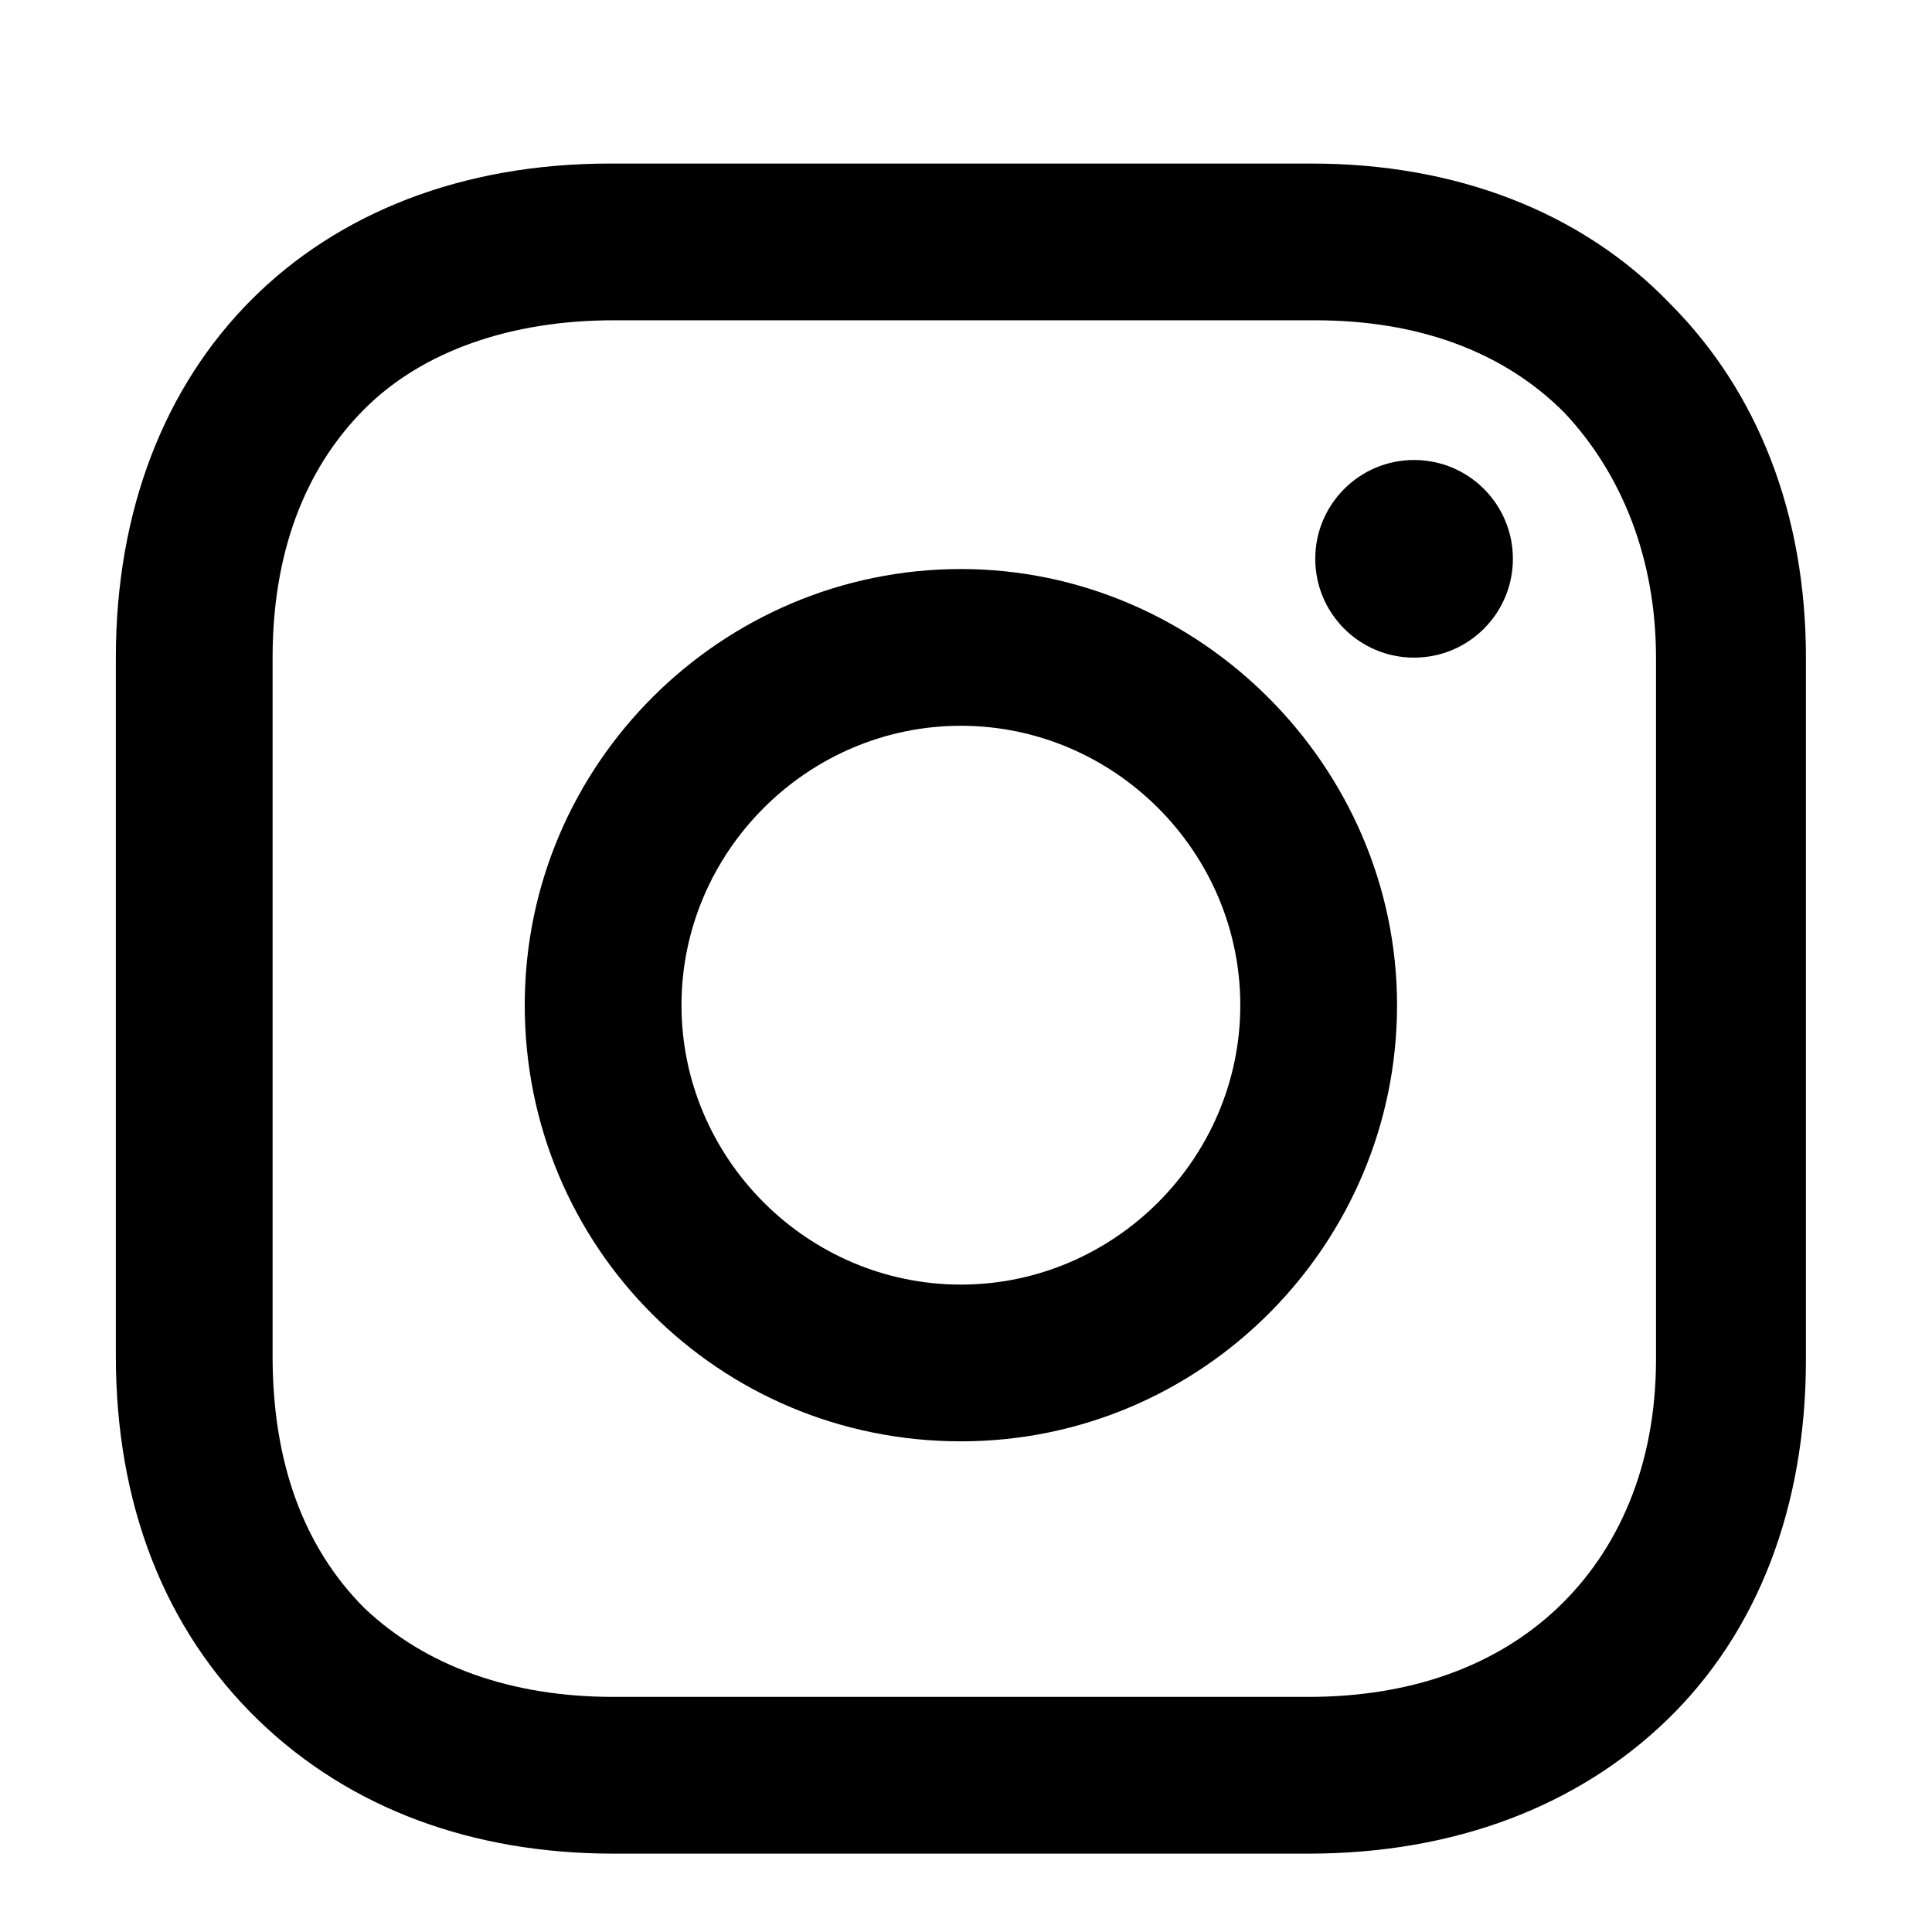
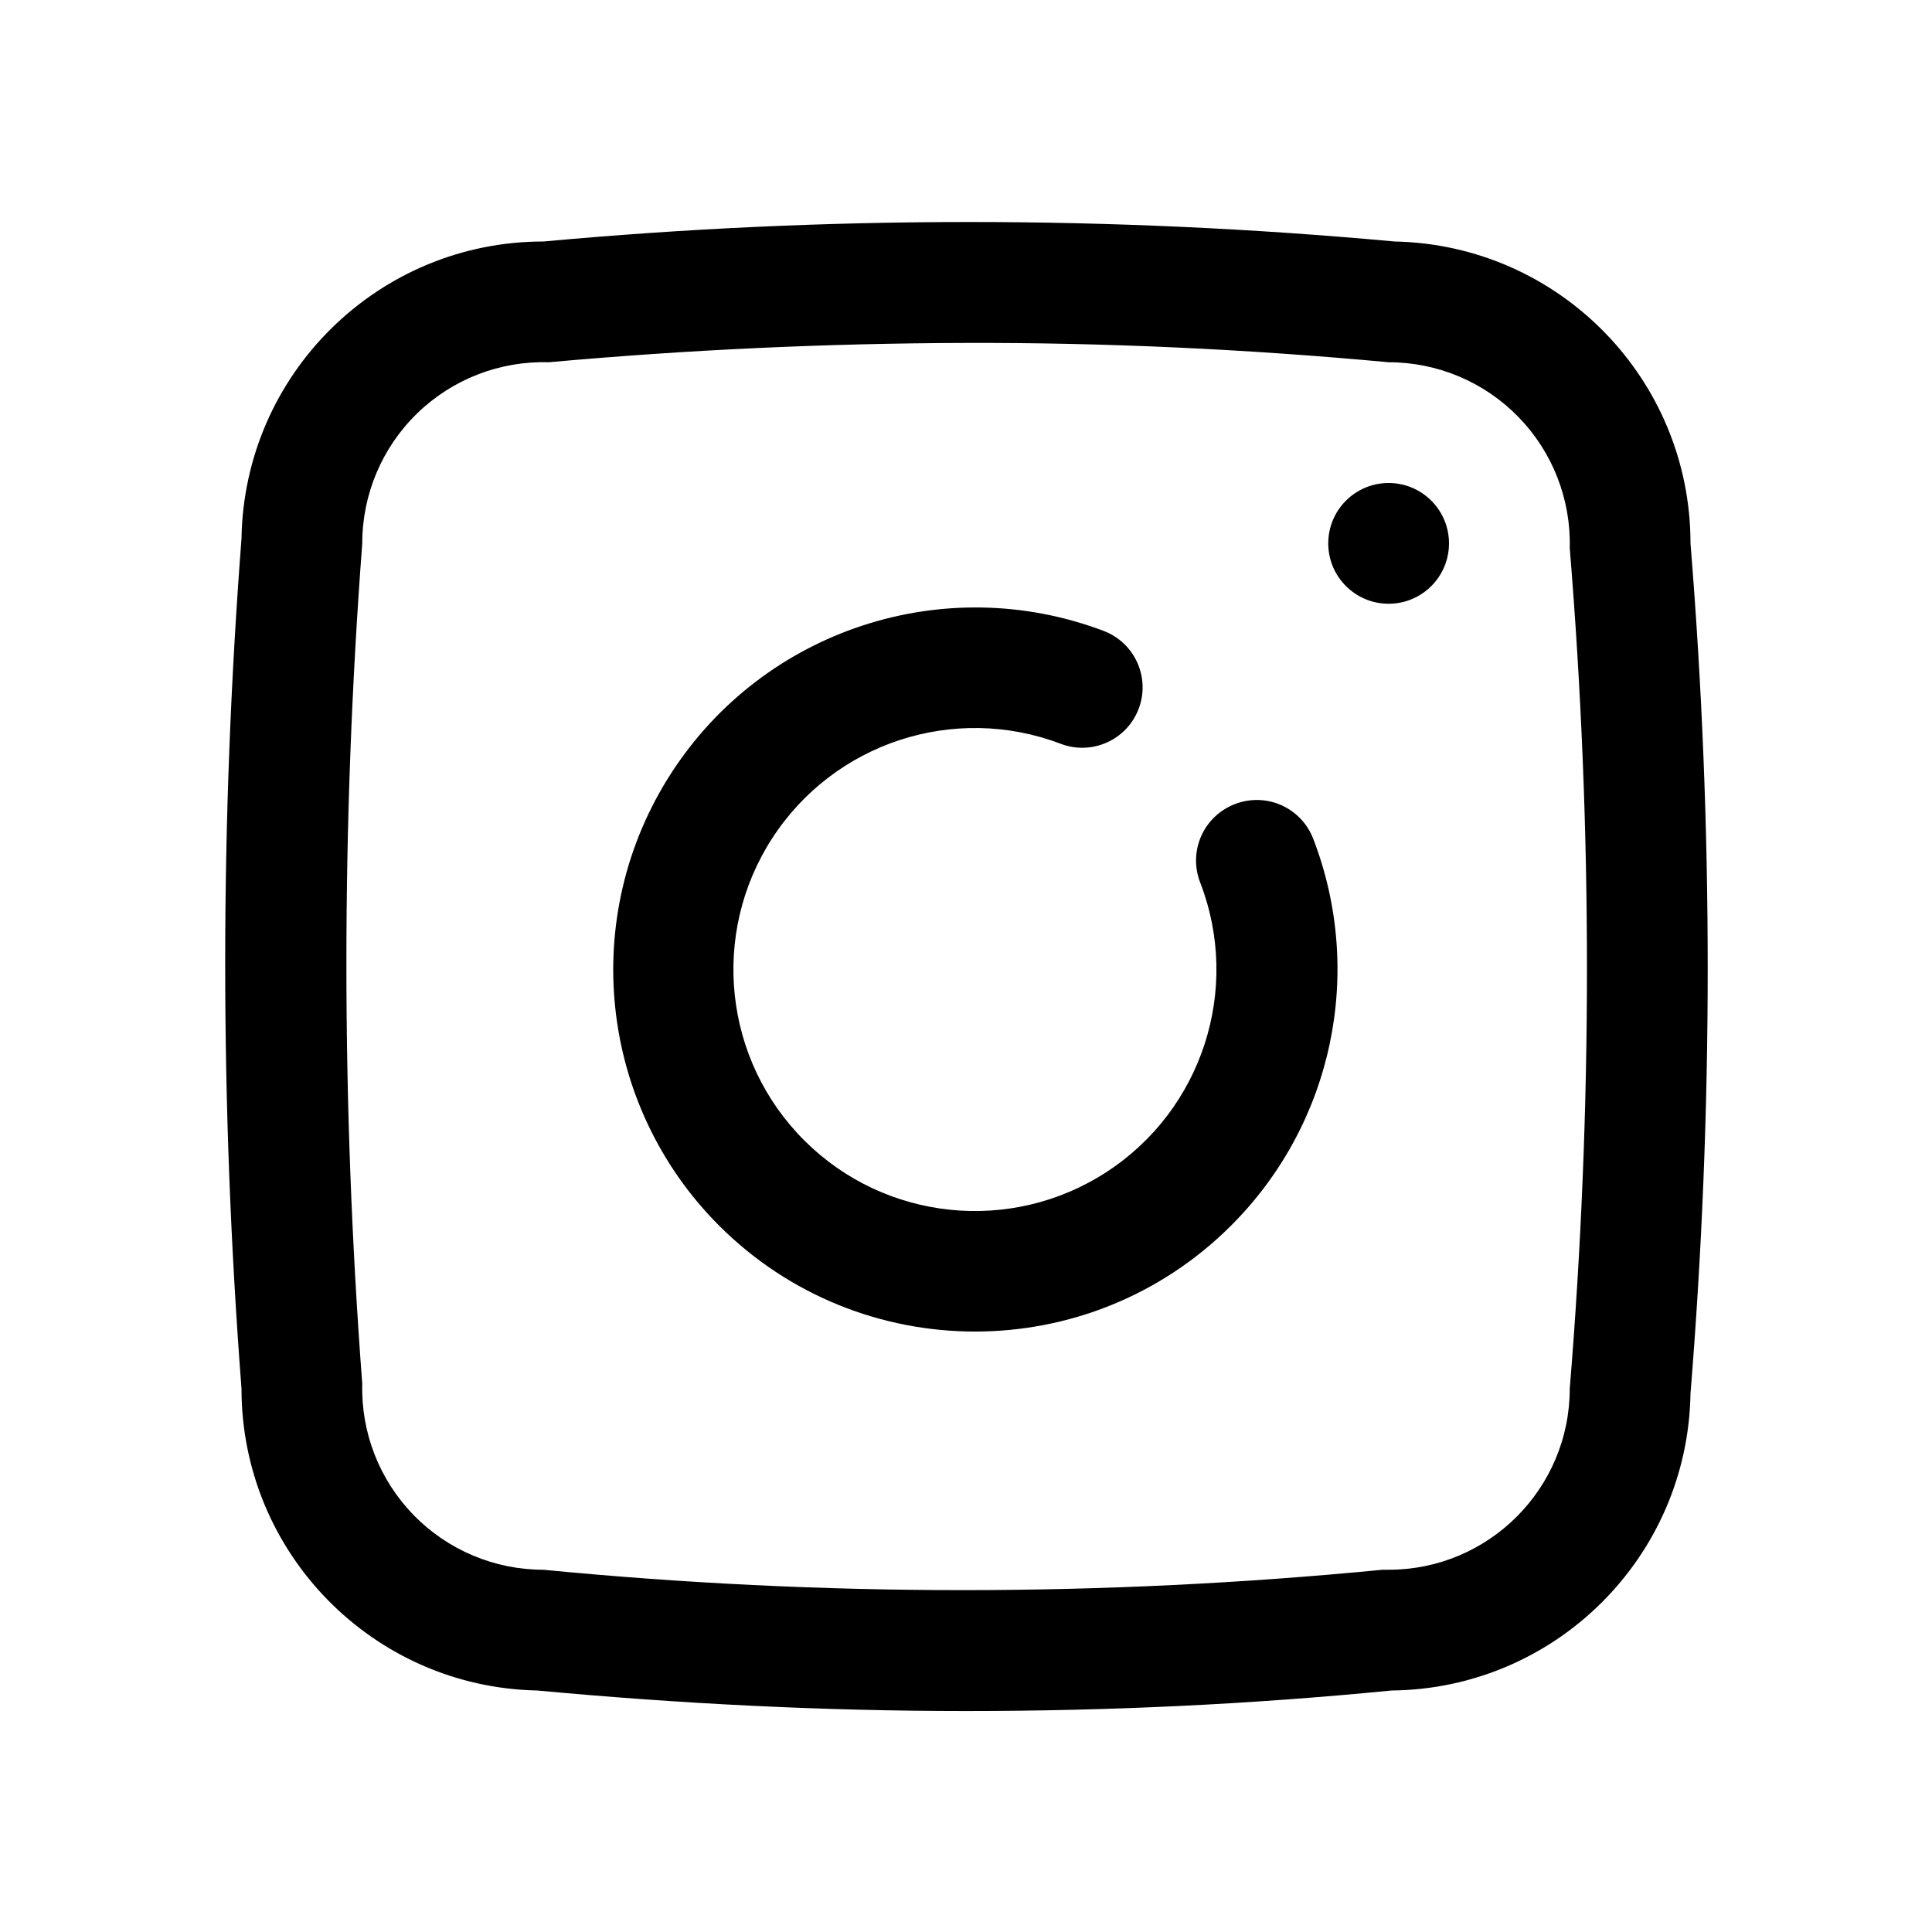
- <svg xmlns="http://www.w3.org/2000/svg" version="1.1" id="Layer_1" x="0px" y="0px" viewBox="0 0 56.7 56.7" enable-background="new 0 0 56.7 56.7" xml:space="preserve">
-   <g>
-     <path d="M28.2,16.7c-7,0-12.8,5.7-12.8,12.8s5.7,12.8,12.8,12.8S41,36.5,41,29.5S35.2,16.7,28.2,16.7z M28.2,37.7   c-4.5,0-8.2-3.7-8.2-8.2s3.7-8.2,8.2-8.2s8.2,3.7,8.2,8.2S32.7,37.7,28.2,37.7z" />
-     <circle cx="41.5" cy="16.4" r="2.9" />
-     <path d="M49,8.9c-2.6-2.7-6.3-4.1-10.5-4.1H17.9c-8.7,0-14.5,5.8-14.5,14.5v20.5c0,4.3,1.4,8,4.2,10.7c2.7,2.6,6.3,3.9,10.4,3.9   h20.4c4.3,0,7.9-1.4,10.5-3.9c2.7-2.6,4.1-6.3,4.1-10.6V19.3C53,15.1,51.6,11.5,49,8.9z M48.6,39.9c0,3.1-1.1,5.6-2.9,7.3   s-4.3,2.6-7.3,2.6H18c-3,0-5.5-0.9-7.3-2.6C8.9,45.4,8,42.9,8,39.8V19.3c0-3,0.9-5.5,2.7-7.3c1.7-1.7,4.3-2.6,7.3-2.6h20.6   c3,0,5.5,0.9,7.3,2.7c1.7,1.8,2.7,4.3,2.7,7.2V39.9L48.6,39.9z" />
+ <svg xmlns="http://www.w3.org/2000/svg" viewBox="0 0 32 32">
+   <g data-name="ig instagram insta photo" id="ig_instagram_insta_photo">
+     <path d="M20.45,13.32a1,1,0,0,0-.57,1.3,4,4,0,1,1-2.31-2.3,1,1,0,1,0,.71-1.87,6,6,0,0,0-6.37,9.85,6,6,0,0,0,8.48,0,6,6,0,0,0,1.36-6.41A1,1,0,0,0,20.45,13.32Z" />
+     <circle cx="23" cy="9" r="1" />
+     <path d="M28,9a5,5,0,0,0-4.9-5h0A77.11,77.11,0,0,0,9,4,5,5,0,0,0,4,8.92,91.91,91.91,0,0,0,4,23a5,5,0,0,0,4.9,5h0c2.36.22,4.73.34,7.1.34s4.71-.11,7.05-.34A5,5,0,0,0,28,23.08,87.09,87.09,0,0,0,28,9ZM26,23a3,3,0,0,1-3,3h-.1A71.73,71.73,0,0,1,9,26a3,3,0,0,1-3-3.08A92.4,92.4,0,0,1,6,9,3,3,0,0,1,9.09,6q3.44-.31,6.9-.32T23,6a3,3,0,0,1,3,3.08A85.13,85.13,0,0,1,26,23Z" />
  </g>
</svg>
